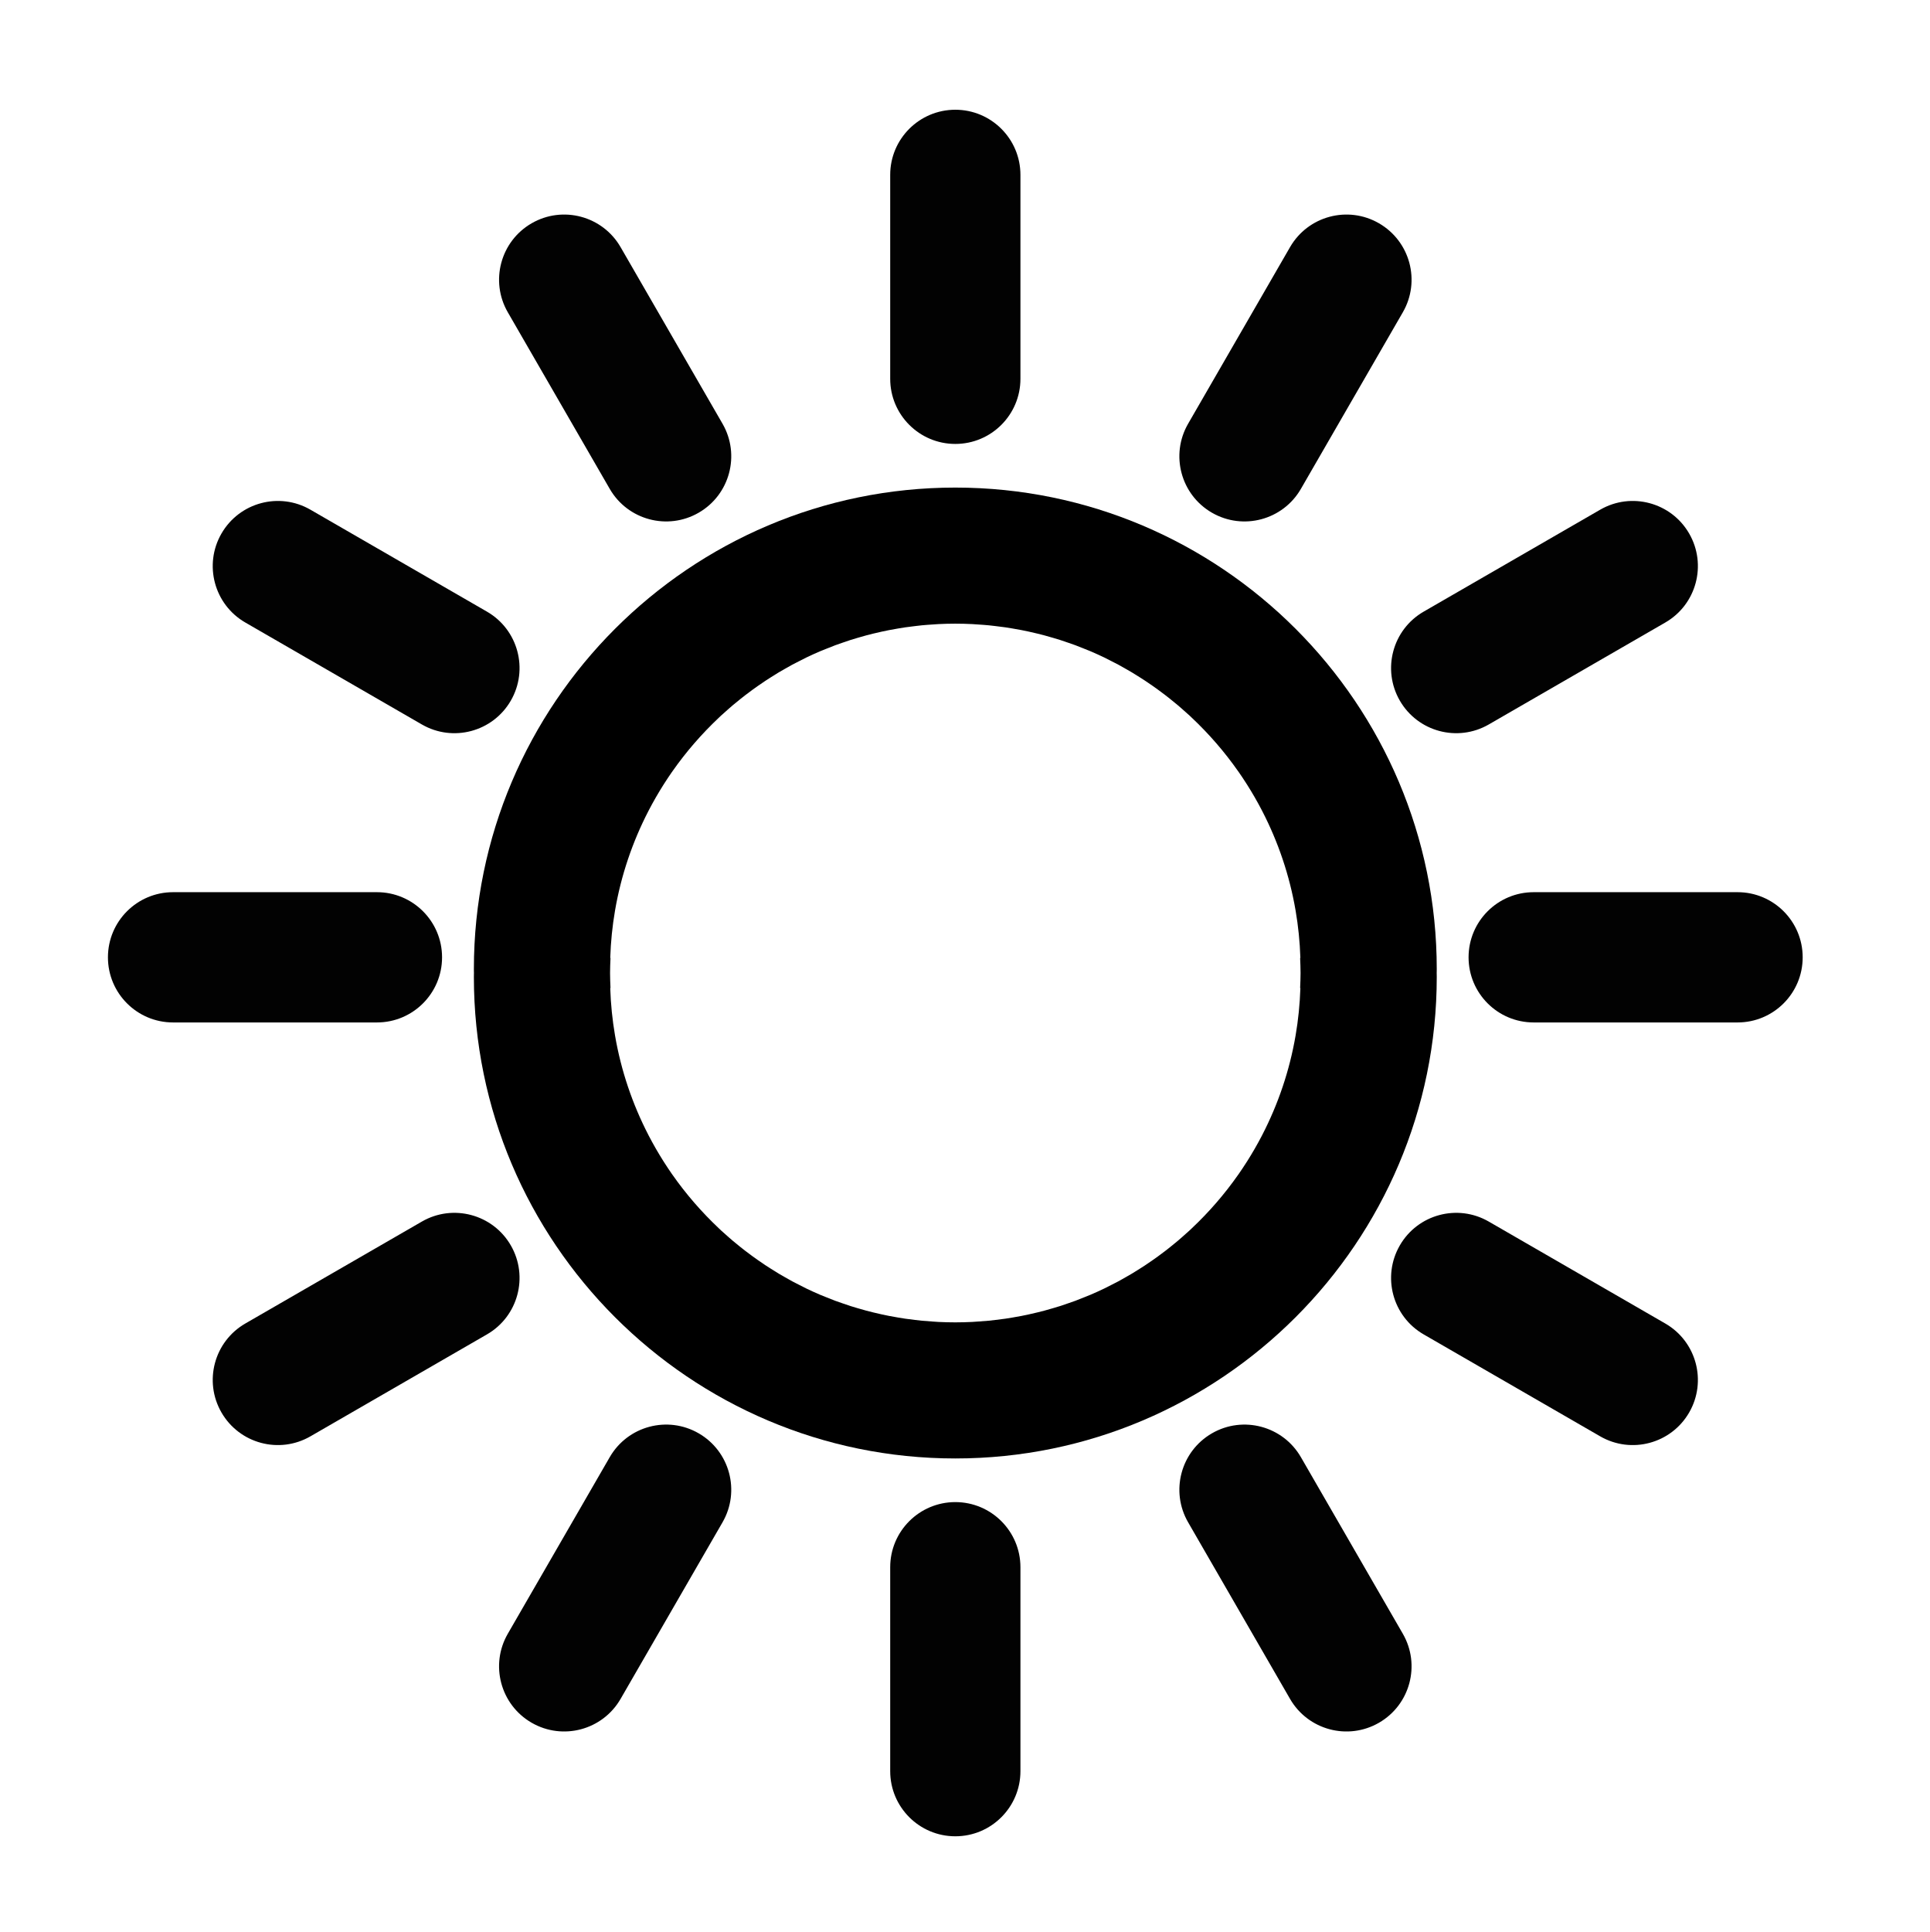
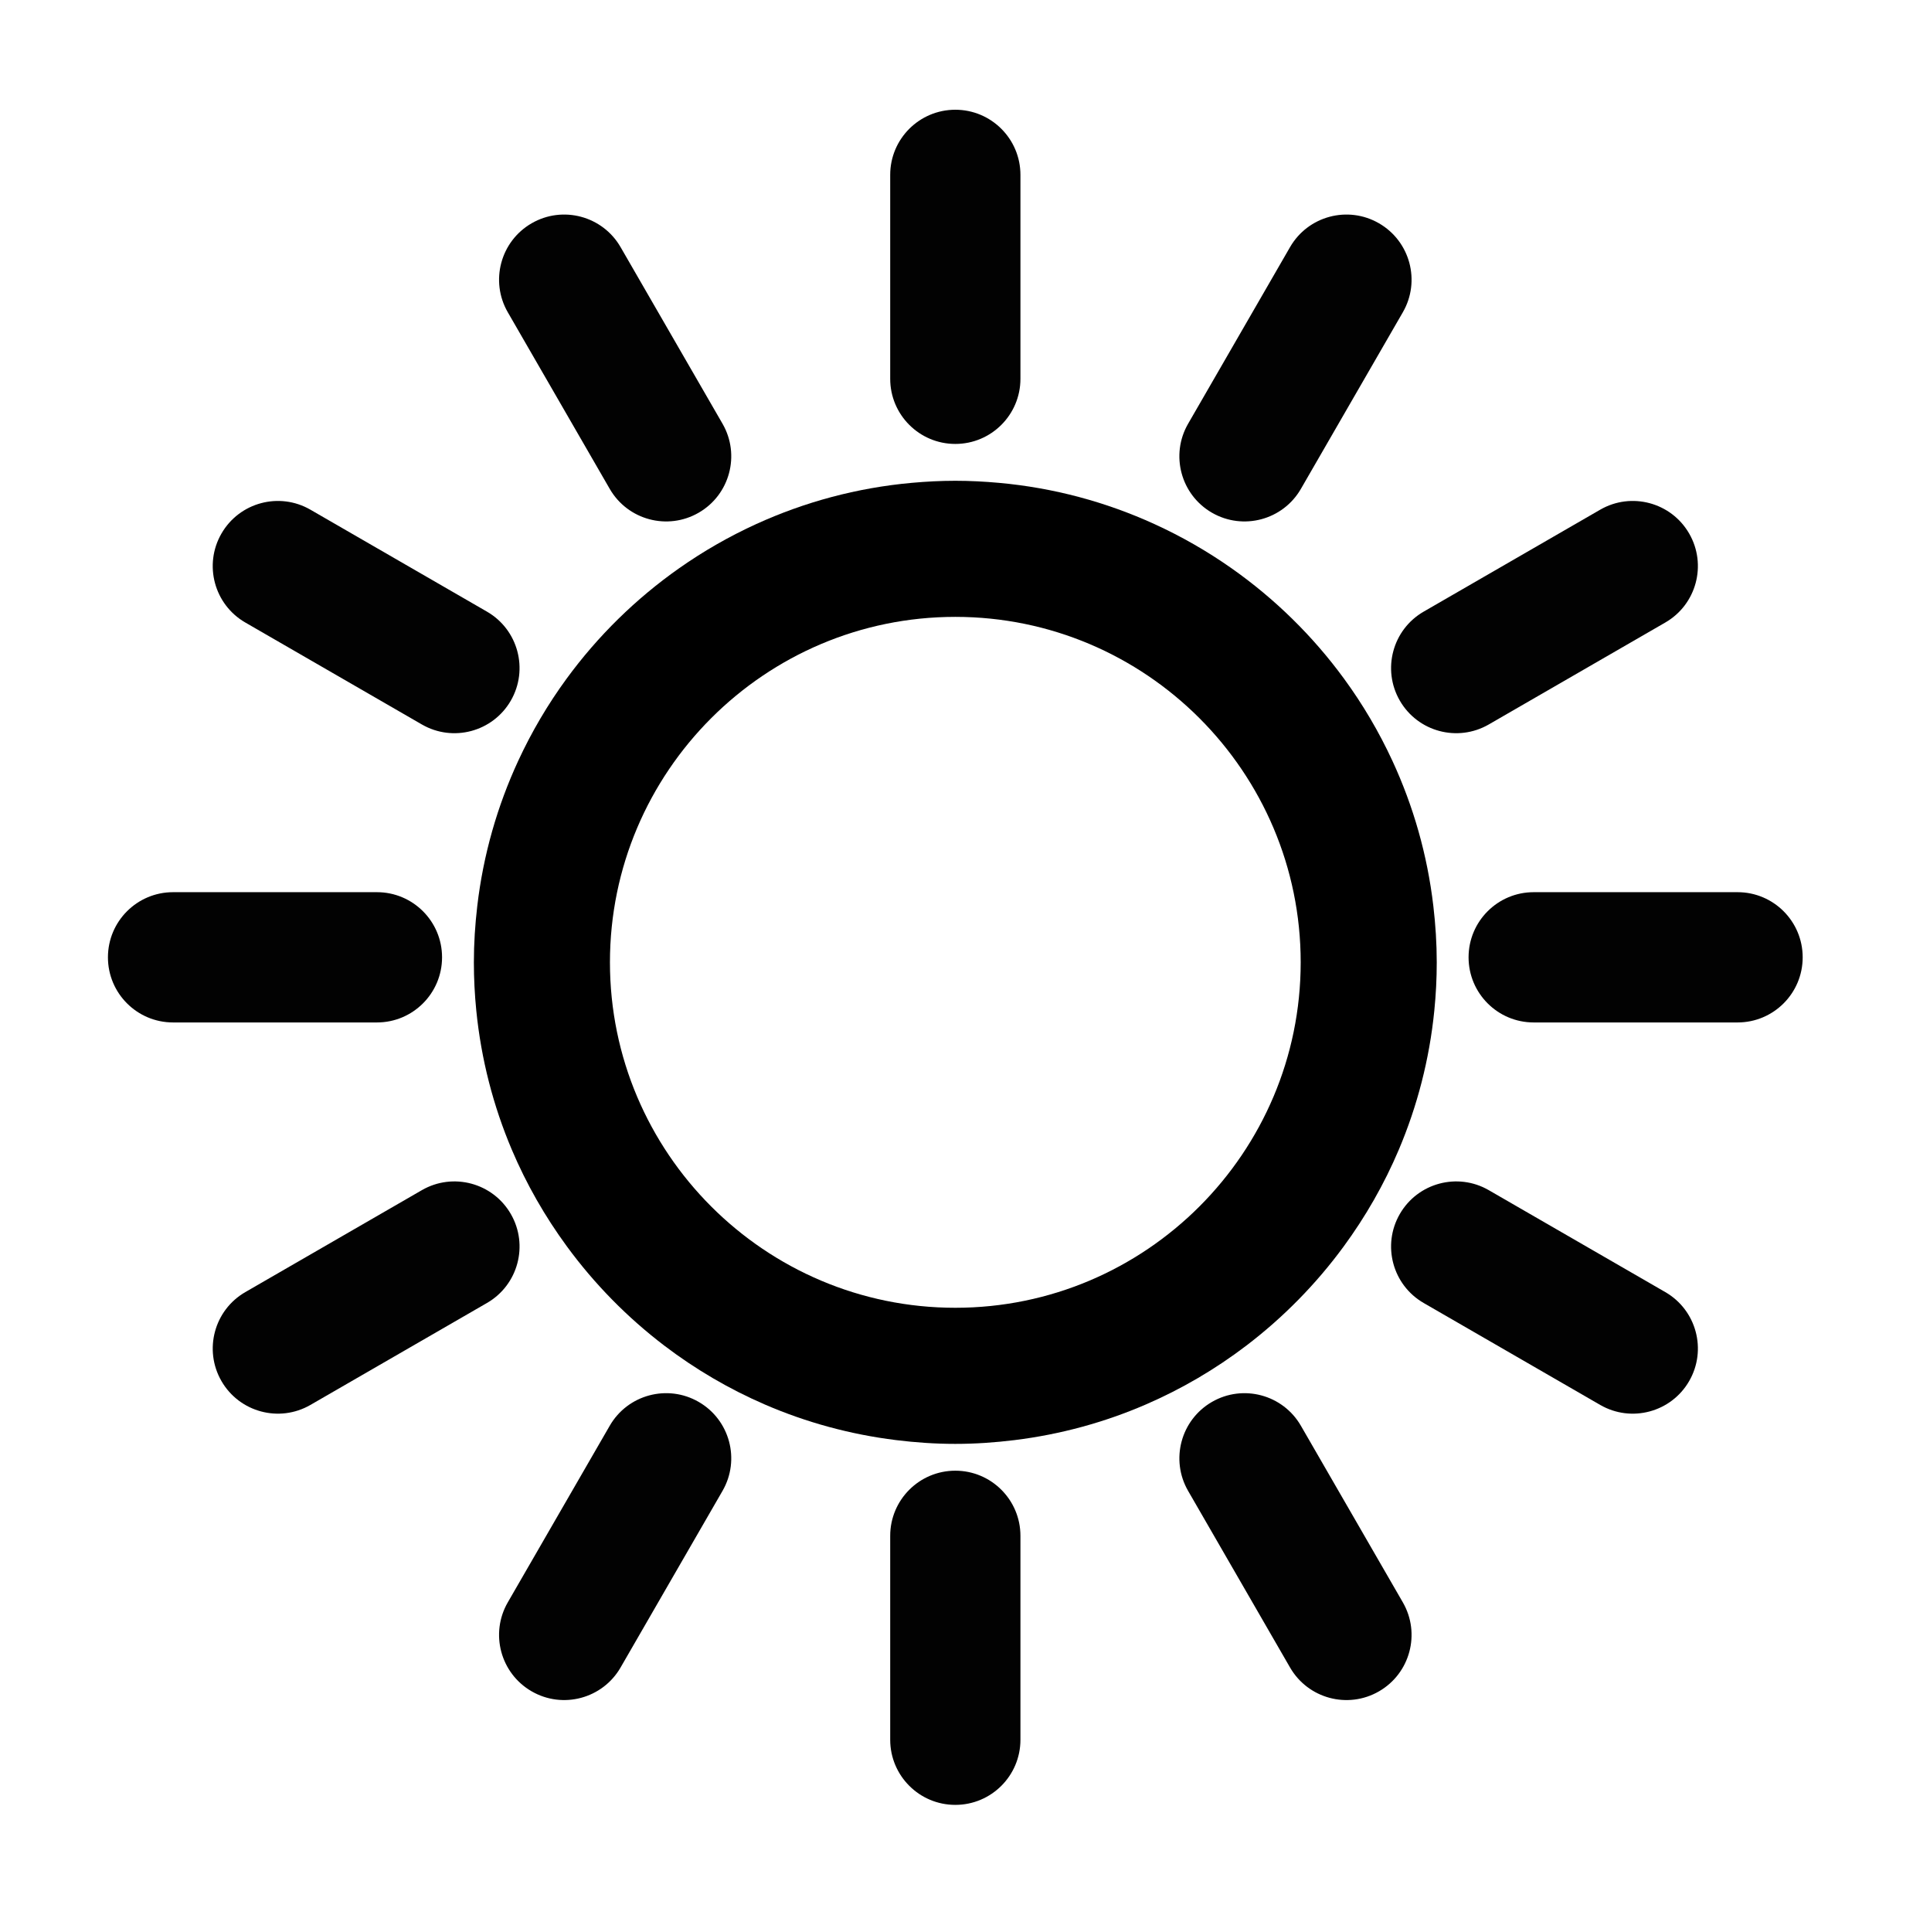
<svg xmlns="http://www.w3.org/2000/svg" version="1.1" id="Layer_1" x="0px" y="0px" width="283.68px" height="283.92px" viewBox="0 0 283.68 283.92" enable-background="new 0 0 283.68 283.92" xml:space="preserve">
  <g>
-     <path fill="none" d="M143.723,194.211c0.546-0.035,1.092-0.072,1.632-0.124c0.323-0.031,0.643-0.073,0.964-0.11   c0.487-0.057,0.974-0.115,1.457-0.186c0.338-0.049,0.673-0.105,1.008-0.161c0.461-0.077,0.921-0.158,1.377-0.247   c0.343-0.066,0.684-0.138,1.023-0.212c0.444-0.096,0.886-0.198,1.325-0.307c0.342-0.083,0.683-0.168,1.021-0.259   c0.432-0.116,0.861-0.24,1.289-0.367c0.337-0.1,0.674-0.198,1.008-0.305c0.427-0.136,0.849-0.283,1.271-0.431   c0.325-0.113,0.652-0.222,0.975-0.342c0.437-0.163,0.866-0.339,1.297-0.513c0.3-0.121,0.603-0.234,0.898-0.361   c0.691-0.294,1.374-0.604,2.049-0.928c0.348-0.167,0.688-0.348,1.03-0.522c0.346-0.176,0.694-0.347,1.035-0.53   c0.37-0.199,0.733-0.41,1.098-0.618c0.304-0.174,0.609-0.345,0.909-0.523c0.374-0.224,0.742-0.457,1.11-0.69   c0.277-0.176,0.555-0.351,0.829-0.532c0.376-0.248,0.747-0.504,1.116-0.763c0.253-0.176,0.504-0.354,0.754-0.535   c0.378-0.275,0.753-0.556,1.124-0.841c0.223-0.172,0.443-0.347,0.664-0.522c0.385-0.307,0.769-0.616,1.145-0.935   c0.183-0.154,0.362-0.313,0.543-0.471c0.402-0.35,0.803-0.701,1.194-1.063c0.114-0.105,0.225-0.216,0.338-0.322   c2.52-2.376,4.799-5.004,6.792-7.847c0.04-0.057,0.081-0.112,0.12-0.17c0.372-0.534,0.731-1.077,1.083-1.627   c0.053-0.082,0.105-0.164,0.158-0.246c0.345-0.547,0.68-1.101,1.004-1.661c0.048-0.082,0.095-0.164,0.142-0.246   c0.328-0.573,0.646-1.153,0.953-1.74c0.029-0.057,0.058-0.113,0.087-0.17c2.336-4.524,4.014-9.44,4.901-14.624   c0.389-2.267,0.625-4.582,0.701-6.939l-0.037-0.034c0.039-0.727,0.054-1.46,0.063-2.194c-0.009-0.734-0.023-1.468-0.063-2.194   l0.037-0.035c-0.076-2.359-0.313-4.677-0.702-6.945c-0.888-5.178-2.563-10.09-4.896-14.61c-0.031-0.061-0.063-0.122-0.094-0.182   c-0.305-0.584-0.621-1.161-0.947-1.731c-0.049-0.085-0.098-0.171-0.147-0.256c-0.322-0.557-0.655-1.107-0.998-1.651   c-0.055-0.086-0.111-0.172-0.166-0.259c-0.35-0.545-0.706-1.085-1.075-1.616c-0.043-0.062-0.087-0.122-0.131-0.183   c-1.989-2.837-4.264-5.459-6.777-7.83c-0.116-0.11-0.229-0.222-0.347-0.331c-0.389-0.36-0.787-0.709-1.188-1.057   c-0.183-0.16-0.365-0.32-0.551-0.478c-0.374-0.316-0.756-0.625-1.14-0.931c-0.222-0.176-0.443-0.353-0.668-0.525   c-0.369-0.284-0.743-0.563-1.121-0.838c-0.25-0.182-0.503-0.361-0.757-0.539c-0.368-0.258-0.738-0.512-1.113-0.76   c-0.274-0.182-0.554-0.358-0.832-0.534c-0.367-0.233-0.735-0.465-1.108-0.689c-0.301-0.18-0.607-0.351-0.912-0.525   c-0.363-0.208-0.725-0.417-1.094-0.616c-0.343-0.185-0.693-0.358-1.042-0.535c-0.341-0.173-0.679-0.354-1.024-0.52   c-0.675-0.324-1.357-0.633-2.049-0.928c-0.297-0.126-0.6-0.24-0.899-0.361c-0.431-0.174-0.86-0.35-1.296-0.512   c-0.322-0.12-0.649-0.229-0.975-0.342c-0.422-0.147-0.844-0.294-1.271-0.431c-0.334-0.106-0.672-0.205-1.01-0.305   c-0.427-0.127-0.855-0.251-1.287-0.366c-0.339-0.091-0.68-0.176-1.021-0.26c-0.439-0.108-0.881-0.21-1.325-0.307   c-0.34-0.074-0.681-0.145-1.023-0.211c-0.456-0.089-0.914-0.169-1.374-0.246c-0.337-0.056-0.674-0.113-1.013-0.163   c-0.481-0.07-0.968-0.128-1.454-0.185c-0.321-0.038-0.642-0.079-0.965-0.11c-0.54-0.053-1.086-0.089-1.632-0.125   c-0.273-0.018-0.545-0.042-0.819-0.056c-0.822-0.04-1.648-0.063-2.48-0.063s-1.658,0.023-2.48,0.063   c-0.274,0.013-0.546,0.038-0.819,0.056c-0.546,0.036-1.091,0.072-1.632,0.125c-0.323,0.031-0.643,0.072-0.963,0.11   c-0.487,0.057-0.973,0.115-1.456,0.186c-0.338,0.049-0.674,0.106-1.01,0.162c-0.461,0.077-0.92,0.158-1.376,0.247   c-0.342,0.067-0.682,0.138-1.021,0.211c-0.445,0.096-0.888,0.199-1.328,0.307c-0.34,0.083-0.68,0.168-1.018,0.259   c-0.434,0.116-0.863,0.241-1.292,0.368c-0.336,0.1-0.672,0.197-1.005,0.304c-0.429,0.137-0.853,0.285-1.276,0.433   c-0.323,0.113-0.648,0.221-0.968,0.34c-0.44,0.164-0.875,0.341-1.309,0.517c-0.295,0.12-0.594,0.231-0.887,0.356   c-0.692,0.295-1.376,0.604-2.053,0.929c-0.338,0.163-0.669,0.339-1.003,0.509c-0.355,0.181-0.713,0.357-1.063,0.545   c-0.365,0.196-0.723,0.405-1.083,0.61c-0.309,0.176-0.619,0.349-0.923,0.531c-0.371,0.222-0.735,0.453-1.1,0.684   c-0.282,0.178-0.563,0.356-0.841,0.54c-0.373,0.246-0.74,0.499-1.106,0.755c-0.256,0.18-0.512,0.36-0.765,0.544   c-0.375,0.273-0.747,0.55-1.114,0.833c-0.228,0.175-0.452,0.354-0.676,0.532c-0.381,0.304-0.76,0.61-1.132,0.924   c-0.189,0.16-0.374,0.324-0.561,0.486c-0.396,0.345-0.792,0.691-1.177,1.049c-0.122,0.112-0.24,0.229-0.36,0.343   c-2.507,2.367-4.776,4.983-6.762,7.813c-0.045,0.065-0.092,0.128-0.137,0.193c-0.367,0.528-0.722,1.065-1.07,1.608   c-0.057,0.089-0.115,0.177-0.171,0.267c-0.342,0.542-0.673,1.091-0.995,1.646c-0.05,0.086-0.1,0.173-0.15,0.26   c-0.325,0.569-0.641,1.145-0.945,1.727c-0.032,0.062-0.064,0.125-0.096,0.187c-2.333,4.519-4.008,9.43-4.896,14.607   c-0.389,2.268-0.626,4.586-0.702,6.945l0.037,0.035c-0.04,0.727-0.053,1.46-0.063,2.194c0.009,0.734,0.023,1.468,0.063,2.194   l-0.037,0.034c0.076,2.357,0.313,4.673,0.701,6.939c0.888,5.183,2.565,10.098,4.9,14.621c0.03,0.058,0.06,0.116,0.09,0.175   c0.305,0.586,0.623,1.164,0.95,1.736c0.048,0.084,0.096,0.167,0.144,0.251c0.324,0.558,0.657,1.11,1.001,1.654   c0.054,0.086,0.109,0.17,0.164,0.255c0.35,0.547,0.708,1.088,1.077,1.62c0.042,0.06,0.085,0.119,0.127,0.179   c1.99,2.837,4.263,5.458,6.776,7.829c0.118,0.111,0.232,0.226,0.352,0.336c0.388,0.359,0.786,0.707,1.185,1.055   c0.184,0.16,0.367,0.321,0.553,0.479c0.374,0.315,0.754,0.623,1.136,0.928c0.223,0.178,0.447,0.355,0.673,0.529   c0.368,0.283,0.741,0.562,1.117,0.835c0.252,0.183,0.506,0.363,0.761,0.542c0.367,0.256,0.736,0.51,1.109,0.757   c0.277,0.184,0.557,0.36,0.838,0.538c0.365,0.231,0.73,0.463,1.103,0.686c0.303,0.181,0.612,0.354,0.919,0.529   c0.361,0.205,0.721,0.415,1.087,0.612c0.348,0.187,0.703,0.362,1.056,0.541c0.336,0.171,0.668,0.349,1.009,0.512   c0.676,0.325,1.36,0.635,2.053,0.93c0.292,0.125,0.591,0.236,0.886,0.355c0.435,0.177,0.869,0.354,1.31,0.518   c0.32,0.119,0.645,0.228,0.968,0.34c0.424,0.148,0.848,0.297,1.277,0.434c0.333,0.105,0.668,0.203,1.003,0.303   c0.43,0.128,0.86,0.252,1.294,0.368c0.337,0.091,0.677,0.176,1.018,0.259c0.44,0.108,0.883,0.211,1.328,0.308   c0.339,0.073,0.679,0.145,1.021,0.211c0.458,0.089,0.917,0.17,1.379,0.247c0.335,0.056,0.669,0.112,1.006,0.161   c0.484,0.07,0.971,0.129,1.458,0.186c0.321,0.037,0.64,0.079,0.962,0.11c0.541,0.052,1.086,0.089,1.632,0.124   c0.273,0.018,0.545,0.043,0.819,0.057c0.822,0.039,1.648,0.063,2.48,0.063s1.658-0.023,2.48-0.063   C143.178,194.254,143.449,194.229,143.723,194.211z" />
-     <path fill="#020202" d="M64.979,140.684c0-5.286-4.286-9.572-9.572-9.572H25.438c-5.286,0-9.572,4.286-9.572,9.572   c0,5.287,4.286,9.572,9.572,9.572h29.968C60.693,150.256,64.979,145.971,64.979,140.684z" />
-     <path fill="#020202" d="M36.058,91.482l25.952,14.983c4.578,2.644,10.433,1.075,13.076-3.503   c2.643-4.578,1.074-10.433-3.504-13.076L45.63,74.902c-4.579-2.643-10.432-1.074-13.076,3.504   C29.91,82.984,31.479,88.838,36.058,91.482z" />
-     <path fill="#020202" d="M89.625,71.842c2.643,4.579,8.498,6.148,13.076,3.504c4.578-2.643,6.147-8.497,3.504-13.076L91.221,36.318   c-2.643-4.579-8.498-6.147-13.076-3.504s-6.146,8.498-3.504,13.076L89.625,71.842z" />
+     <path fill="#020202" d="M55.407,131.112H25.438c-5.286,0-9.572,4.286-9.572,9.572c0,5.287,4.286,9.572,9.572,9.572h29.968   c5.286,0,9.572-4.285,9.572-9.572C64.979,135.397,60.693,131.112,55.407,131.112z" />
+     <path fill="#020202" d="M71.582,89.886L45.63,74.902c-4.579-2.643-10.433-1.074-13.076,3.504   c-2.644,4.578-1.076,10.432,3.503,13.076l25.953,14.983c4.578,2.644,10.432,1.075,13.076-3.503   C77.728,98.384,76.16,92.529,71.582,89.886z" />
+     <path fill="#020202" d="M91.221,36.318c-2.643-4.579-8.498-6.147-13.076-3.504s-6.146,8.498-3.504,13.076l14.984,25.952   c2.643,4.579,8.498,6.148,13.076,3.504c4.578-2.643,6.147-8.497,3.504-13.076L91.221,36.318z" />
    <path fill="#020202" d="M140.423,65.239c5.286,0,9.572-4.286,9.572-9.572V25.699c0-5.286-4.286-9.572-9.572-9.572   c-5.287,0-9.572,4.286-9.572,9.572v29.968C130.851,60.954,135.136,65.239,140.423,65.239z" />
-     <path fill="#020202" d="M178.145,75.347c4.578,2.643,10.433,1.074,13.076-3.504l14.983-25.952   c2.644-4.579,1.074-10.432-3.504-13.076s-10.432-1.075-13.076,3.504l-14.982,25.952C171.997,66.849,173.566,72.704,178.145,75.347z   " />
-     <path fill="#020202" d="M205.76,102.961c2.644,4.578,8.497,6.147,13.076,3.504l25.952-14.984c4.579-2.643,6.146-8.498,3.504-13.076   s-8.498-6.146-13.076-3.504l-25.952,14.984C204.685,92.528,203.116,98.383,205.76,102.961z" />
-     <path fill="#020202" d="M255.407,131.112h-29.968c-5.286,0-9.572,4.285-9.572,9.572c0,5.286,4.286,9.572,9.572,9.572h29.968   c5.286,0,9.571-4.286,9.571-9.572C264.979,135.396,260.693,131.112,255.407,131.112z" />
-     <path d="M211.182,142.887L211.182,142.887c0.002-0.155,0.008-0.311,0.008-0.467c0-39.021-31.746-70.767-70.767-70.767   c-39.021,0-70.767,31.746-70.767,70.767c0,0.156,0.006,0.312,0.007,0.467l0.001,0c0,0.035,0.002,0.069,0.002,0.104   s-0.001,0.07-0.002,0.105l-0.001-0.001c-0.001,0.155-0.007,0.311-0.007,0.467c0,39.021,31.746,70.768,70.767,70.768   c39.021,0,70.767-31.746,70.767-70.768c0-0.156-0.006-0.312-0.007-0.467l-0.001,0.001c0-0.035-0.002-0.07-0.002-0.105   S211.182,142.922,211.182,142.887z M137.942,194.268c-0.274-0.014-0.546-0.039-0.819-0.057c-0.546-0.035-1.091-0.072-1.632-0.124   c-0.322-0.031-0.642-0.073-0.962-0.11c-0.488-0.057-0.975-0.115-1.458-0.186c-0.337-0.049-0.671-0.105-1.006-0.161   c-0.462-0.077-0.922-0.158-1.379-0.247c-0.342-0.066-0.682-0.138-1.021-0.211c-0.445-0.097-0.888-0.199-1.328-0.308   c-0.34-0.083-0.68-0.168-1.018-0.259c-0.434-0.116-0.864-0.24-1.294-0.368c-0.335-0.1-0.671-0.197-1.003-0.303   c-0.429-0.137-0.853-0.285-1.277-0.434c-0.323-0.112-0.648-0.221-0.968-0.34c-0.441-0.164-0.875-0.341-1.31-0.518   c-0.295-0.119-0.594-0.23-0.886-0.355c-0.692-0.295-1.376-0.604-2.053-0.93c-0.34-0.163-0.672-0.341-1.009-0.512   c-0.353-0.179-0.708-0.354-1.056-0.541c-0.367-0.197-0.726-0.407-1.087-0.612c-0.307-0.176-0.616-0.349-0.919-0.529   c-0.372-0.223-0.737-0.454-1.103-0.686c-0.281-0.178-0.561-0.354-0.838-0.538c-0.374-0.247-0.743-0.501-1.109-0.757   c-0.255-0.179-0.509-0.359-0.761-0.542c-0.376-0.273-0.749-0.552-1.117-0.835c-0.226-0.174-0.45-0.352-0.673-0.529   c-0.382-0.305-0.763-0.612-1.136-0.928c-0.187-0.158-0.369-0.319-0.553-0.479c-0.399-0.348-0.797-0.695-1.185-1.055   c-0.119-0.11-0.234-0.225-0.352-0.336c-2.513-2.371-4.787-4.992-6.776-7.829c-0.042-0.06-0.085-0.119-0.127-0.179   c-0.37-0.532-0.728-1.073-1.077-1.62c-0.054-0.085-0.109-0.169-0.164-0.255c-0.344-0.544-0.677-1.097-1.001-1.654   c-0.048-0.084-0.096-0.167-0.144-0.251c-0.327-0.572-0.645-1.15-0.95-1.736c-0.03-0.059-0.06-0.117-0.09-0.175   c-2.335-4.523-4.012-9.438-4.9-14.621c-0.388-2.267-0.625-4.582-0.701-6.939l0.037-0.034c-0.04-0.727-0.053-1.46-0.063-2.194   c0.009-0.734,0.023-1.468,0.063-2.194l-0.037-0.035c0.076-2.359,0.313-4.677,0.702-6.945c0.888-5.177,2.563-10.088,4.896-14.607   c0.032-0.063,0.063-0.125,0.096-0.187c0.304-0.583,0.62-1.158,0.945-1.727c0.05-0.087,0.1-0.174,0.15-0.26   c0.322-0.555,0.653-1.104,0.995-1.646c0.057-0.089,0.114-0.178,0.171-0.267c0.348-0.543,0.703-1.08,1.07-1.608   c0.045-0.065,0.092-0.128,0.137-0.193c1.986-2.83,4.255-5.446,6.762-7.813c0.121-0.114,0.238-0.231,0.36-0.343   c0.385-0.357,0.781-0.704,1.177-1.049c0.187-0.162,0.372-0.326,0.561-0.486c0.372-0.314,0.751-0.621,1.132-0.924   c0.224-0.179,0.449-0.357,0.676-0.532c0.367-0.282,0.739-0.56,1.114-0.833c0.253-0.184,0.508-0.365,0.765-0.544   c0.366-0.256,0.733-0.509,1.106-0.755c0.278-0.184,0.56-0.362,0.841-0.54c0.365-0.231,0.729-0.462,1.1-0.684   c0.304-0.182,0.614-0.355,0.923-0.531c0.36-0.205,0.718-0.414,1.083-0.61c0.351-0.188,0.708-0.365,1.063-0.545   c0.334-0.17,0.665-0.346,1.003-0.509c0.676-0.325,1.36-0.634,2.053-0.929c0.292-0.125,0.591-0.237,0.887-0.356   c0.435-0.176,0.869-0.353,1.309-0.517c0.32-0.119,0.645-0.227,0.968-0.34c0.424-0.148,0.848-0.296,1.276-0.433   c0.333-0.106,0.669-0.204,1.005-0.304c0.429-0.127,0.858-0.252,1.292-0.368c0.338-0.09,0.678-0.175,1.018-0.259   c0.44-0.108,0.883-0.211,1.328-0.307c0.339-0.074,0.68-0.145,1.021-0.211c0.457-0.089,0.916-0.17,1.376-0.247   c0.336-0.056,0.672-0.112,1.01-0.162c0.483-0.07,0.969-0.129,1.456-0.186c0.321-0.038,0.641-0.079,0.963-0.11   c0.541-0.053,1.086-0.089,1.632-0.125c0.273-0.018,0.545-0.042,0.819-0.056c0.822-0.04,1.648-0.063,2.48-0.063   s1.658,0.023,2.48,0.063c0.274,0.013,0.546,0.038,0.819,0.056c0.546,0.036,1.092,0.072,1.632,0.125   c0.323,0.031,0.644,0.072,0.965,0.11c0.486,0.057,0.973,0.115,1.454,0.185c0.339,0.05,0.676,0.106,1.013,0.163   c0.46,0.077,0.918,0.157,1.374,0.246c0.343,0.067,0.684,0.138,1.023,0.211c0.444,0.096,0.886,0.199,1.325,0.307   c0.342,0.084,0.683,0.169,1.021,0.26c0.432,0.115,0.86,0.239,1.287,0.366c0.338,0.1,0.676,0.198,1.01,0.305   c0.427,0.136,0.849,0.284,1.271,0.431c0.325,0.114,0.652,0.223,0.975,0.342c0.436,0.163,0.865,0.338,1.296,0.512   c0.3,0.121,0.603,0.235,0.899,0.361c0.691,0.294,1.374,0.604,2.049,0.928c0.346,0.166,0.684,0.346,1.024,0.52   c0.349,0.177,0.699,0.35,1.042,0.535c0.369,0.198,0.73,0.408,1.094,0.616c0.305,0.174,0.611,0.345,0.912,0.525   c0.373,0.224,0.741,0.456,1.108,0.689c0.278,0.176,0.558,0.353,0.832,0.534c0.375,0.248,0.745,0.502,1.113,0.76   c0.254,0.177,0.507,0.356,0.757,0.539c0.378,0.274,0.752,0.554,1.121,0.838c0.225,0.173,0.446,0.349,0.668,0.525   c0.384,0.306,0.766,0.614,1.14,0.931c0.186,0.157,0.368,0.318,0.551,0.478c0.4,0.348,0.799,0.697,1.188,1.057   c0.117,0.109,0.23,0.221,0.347,0.331c2.514,2.371,4.788,4.993,6.777,7.83c0.044,0.061,0.088,0.122,0.131,0.183   c0.369,0.531,0.726,1.071,1.075,1.616c0.055,0.086,0.111,0.172,0.166,0.259c0.343,0.543,0.676,1.094,0.998,1.651   c0.05,0.085,0.099,0.171,0.147,0.256c0.326,0.57,0.643,1.147,0.947,1.731c0.031,0.061,0.063,0.122,0.094,0.182   c2.333,4.52,4.009,9.432,4.896,14.61c0.39,2.268,0.626,4.586,0.702,6.945l-0.037,0.035c0.039,0.727,0.054,1.46,0.063,2.194   c-0.009,0.734-0.023,1.468-0.063,2.194l0.037,0.034c-0.076,2.357-0.313,4.673-0.701,6.939c-0.888,5.184-2.565,10.1-4.901,14.624   c-0.029,0.057-0.058,0.113-0.087,0.17c-0.307,0.587-0.625,1.167-0.953,1.74c-0.047,0.082-0.094,0.164-0.142,0.246   c-0.324,0.561-0.659,1.114-1.004,1.661c-0.053,0.082-0.105,0.164-0.158,0.246c-0.352,0.55-0.711,1.093-1.083,1.627   c-0.039,0.058-0.08,0.113-0.12,0.17c-1.993,2.843-4.272,5.471-6.792,7.847c-0.113,0.106-0.224,0.217-0.338,0.322   c-0.392,0.362-0.792,0.714-1.194,1.063c-0.181,0.157-0.36,0.316-0.543,0.471c-0.376,0.318-0.76,0.628-1.145,0.935   c-0.221,0.176-0.441,0.351-0.664,0.522c-0.371,0.285-0.746,0.565-1.124,0.841c-0.25,0.181-0.501,0.359-0.754,0.535   c-0.369,0.259-0.74,0.515-1.116,0.763c-0.274,0.182-0.552,0.356-0.829,0.532c-0.368,0.233-0.736,0.467-1.11,0.69   c-0.3,0.179-0.605,0.35-0.909,0.523c-0.364,0.208-0.728,0.419-1.098,0.618c-0.341,0.184-0.689,0.354-1.035,0.53   c-0.343,0.175-0.683,0.355-1.03,0.522c-0.675,0.324-1.357,0.634-2.049,0.928c-0.296,0.127-0.599,0.24-0.898,0.361   c-0.431,0.174-0.86,0.35-1.297,0.513c-0.322,0.12-0.649,0.229-0.975,0.342c-0.422,0.147-0.844,0.295-1.271,0.431   c-0.334,0.106-0.671,0.205-1.008,0.305c-0.428,0.127-0.857,0.251-1.289,0.367c-0.339,0.091-0.68,0.176-1.021,0.259   c-0.439,0.108-0.881,0.211-1.325,0.307c-0.34,0.074-0.681,0.146-1.023,0.212c-0.456,0.089-0.916,0.17-1.377,0.247   c-0.335,0.056-0.67,0.112-1.008,0.161c-0.483,0.07-0.97,0.129-1.457,0.186c-0.321,0.037-0.641,0.079-0.964,0.11   c-0.54,0.052-1.086,0.089-1.632,0.124c-0.273,0.018-0.545,0.043-0.819,0.057c-0.822,0.039-1.648,0.063-2.48,0.063   S138.765,194.307,137.942,194.268z" />
-     <path fill="#020202" d="M75.086,183.021c-2.643-4.578-8.498-6.147-13.076-3.503L36.058,194.5   c-4.579,2.645-6.148,8.498-3.504,13.076s8.497,6.147,13.076,3.504l25.952-14.984C76.16,193.453,77.729,187.599,75.086,183.021z" />
-     <path fill="#020202" d="M102.701,210.636c-4.578-2.644-10.433-1.075-13.076,3.505l-14.984,25.951   c-2.642,4.578-1.074,10.434,3.504,13.076s10.433,1.075,13.076-3.504l14.984-25.952   C108.848,219.133,107.278,213.279,102.701,210.636z" />
-     <path fill="#020202" d="M140.423,220.743c-5.287,0-9.572,4.286-9.572,9.571v29.969c0,5.285,4.285,9.572,9.572,9.572   c5.286,0,9.572-4.287,9.572-9.572v-29.969C149.995,225.029,145.709,220.743,140.423,220.743z" />
-     <path fill="#020202" d="M191.221,214.141c-2.644-4.578-8.498-6.147-13.076-3.505c-4.578,2.644-6.147,8.498-3.503,13.076   l14.982,25.952c2.645,4.579,8.498,6.148,13.076,3.504s6.147-8.497,3.504-13.076L191.221,214.141z" />
-     <path fill="#020202" d="M244.788,194.501l-25.952-14.983c-4.579-2.644-10.433-1.074-13.076,3.504s-1.075,10.433,3.504,13.076   l25.952,14.983c4.578,2.642,10.434,1.074,13.076-3.504S249.367,197.145,244.788,194.501z" />
+     <path fill="#020202" d="M178.145,75.347c4.578,2.642,10.433,1.074,13.076-3.504l14.983-25.952   c2.644-4.579,1.074-10.433-3.504-13.076c-4.578-2.644-10.432-1.076-13.076,3.503l-14.982,25.953   C171.997,66.849,173.566,72.703,178.145,75.347z" />
+     <path fill="#020202" d="M218.836,106.465l25.952-14.984c4.579-2.643,6.146-8.498,3.504-13.076s-8.498-6.146-13.076-3.504   l-25.952,14.984c-4.579,2.643-6.147,8.498-3.504,13.076S214.257,109.108,218.836,106.465z" />
+     <path fill="#020202" d="M225.439,150.256h29.968c5.286,0,9.571-4.286,9.571-9.572c0-5.287-4.285-9.572-9.571-9.572h-29.968   c-5.286,0-9.572,4.285-9.572,9.572C215.867,145.97,220.153,150.256,225.439,150.256z" />
+     <path fill="#020202" d="M209.264,191.481l25.952,14.983c4.579,2.644,10.433,1.074,13.075-3.504   c2.645-4.578,1.076-10.432-3.503-13.076l-25.952-14.982c-4.578-2.645-10.433-1.075-13.076,3.503   C203.117,182.983,204.686,188.838,209.264,191.481z" />
+     <path fill="#020202" d="M189.625,245.049c2.644,4.579,8.498,6.146,13.076,3.504s6.146-8.498,3.504-13.076l-14.984-25.952   c-2.643-4.579-8.497-6.147-13.075-3.504s-6.147,8.497-3.504,13.076L189.625,245.049z" />
+     <path fill="#020202" d="M140.423,216.128c-5.286,0-9.572,4.286-9.572,9.572v29.968c0,5.286,4.286,9.571,9.572,9.571   c5.287,0,9.572-4.285,9.572-9.571V225.7C149.995,220.414,145.71,216.128,140.423,216.128z" />
+     <path fill="#020202" d="M89.625,209.523l-14.984,25.952c-2.643,4.579-1.074,10.433,3.504,13.076   c4.578,2.644,10.432,1.075,13.076-3.504l14.983-25.952c2.644-4.578,1.075-10.433-3.503-13.076   C98.124,203.377,92.268,204.945,89.625,209.523z" />
+     <path fill="#020202" d="M62.01,174.901l-25.952,14.983c-4.579,2.644-6.147,8.498-3.504,13.076s8.498,6.146,13.076,3.504   l25.952-14.984c4.579-2.643,6.148-8.497,3.504-13.075C72.443,173.827,66.589,172.258,62.01,174.901z" />
+     <path d="M211.189,141.42c0-2.795-0.181-5.547-0.498-8.259c-0.881-7.539-2.949-14.715-6.016-21.345   c-1.975-4.268-4.357-8.308-7.106-12.067c-4.587-6.274-10.182-11.762-16.544-16.236c-3.555-2.5-7.348-4.679-11.34-6.5   c-7.082-3.23-14.781-5.329-22.873-6.057c-2.106-0.189-4.234-0.302-6.39-0.302c-2.155,0-4.283,0.113-6.39,0.302   c-8.093,0.728-15.792,2.827-22.875,6.058c-3.992,1.821-7.784,4-11.338,6.499c-6.361,4.474-11.956,9.961-16.543,16.235   c-2.75,3.76-5.133,7.801-7.108,12.071c-3.066,6.628-5.135,13.805-6.015,21.342c-0.317,2.712-0.498,5.464-0.498,8.26   c0,2.391,0.123,4.753,0.355,7.083c0.717,7.18,2.508,14.048,5.216,20.438c2.154,5.083,4.896,9.857,8.123,14.254   c4.049,5.517,8.874,10.426,14.317,14.567c4.536,3.45,9.498,6.367,14.794,8.654c6.03,2.604,12.494,4.381,19.248,5.215   c2.858,0.353,5.762,0.556,8.714,0.556s5.856-0.203,8.715-0.556c6.754-0.834,13.219-2.611,19.25-5.217   c5.295-2.286,10.255-5.201,14.79-8.651c5.443-4.142,10.27-9.052,14.318-14.568c3.227-4.396,5.969-9.171,8.123-14.254   c2.707-6.391,4.498-13.259,5.215-20.438C211.067,146.172,211.189,143.811,211.189,141.42z M140.423,192.187   c-27.993,0-50.767-22.773-50.767-50.767s22.774-50.767,50.767-50.767s50.767,22.774,50.767,50.767S168.416,192.187,140.423,192.187   z" />
  </g>
</svg>
